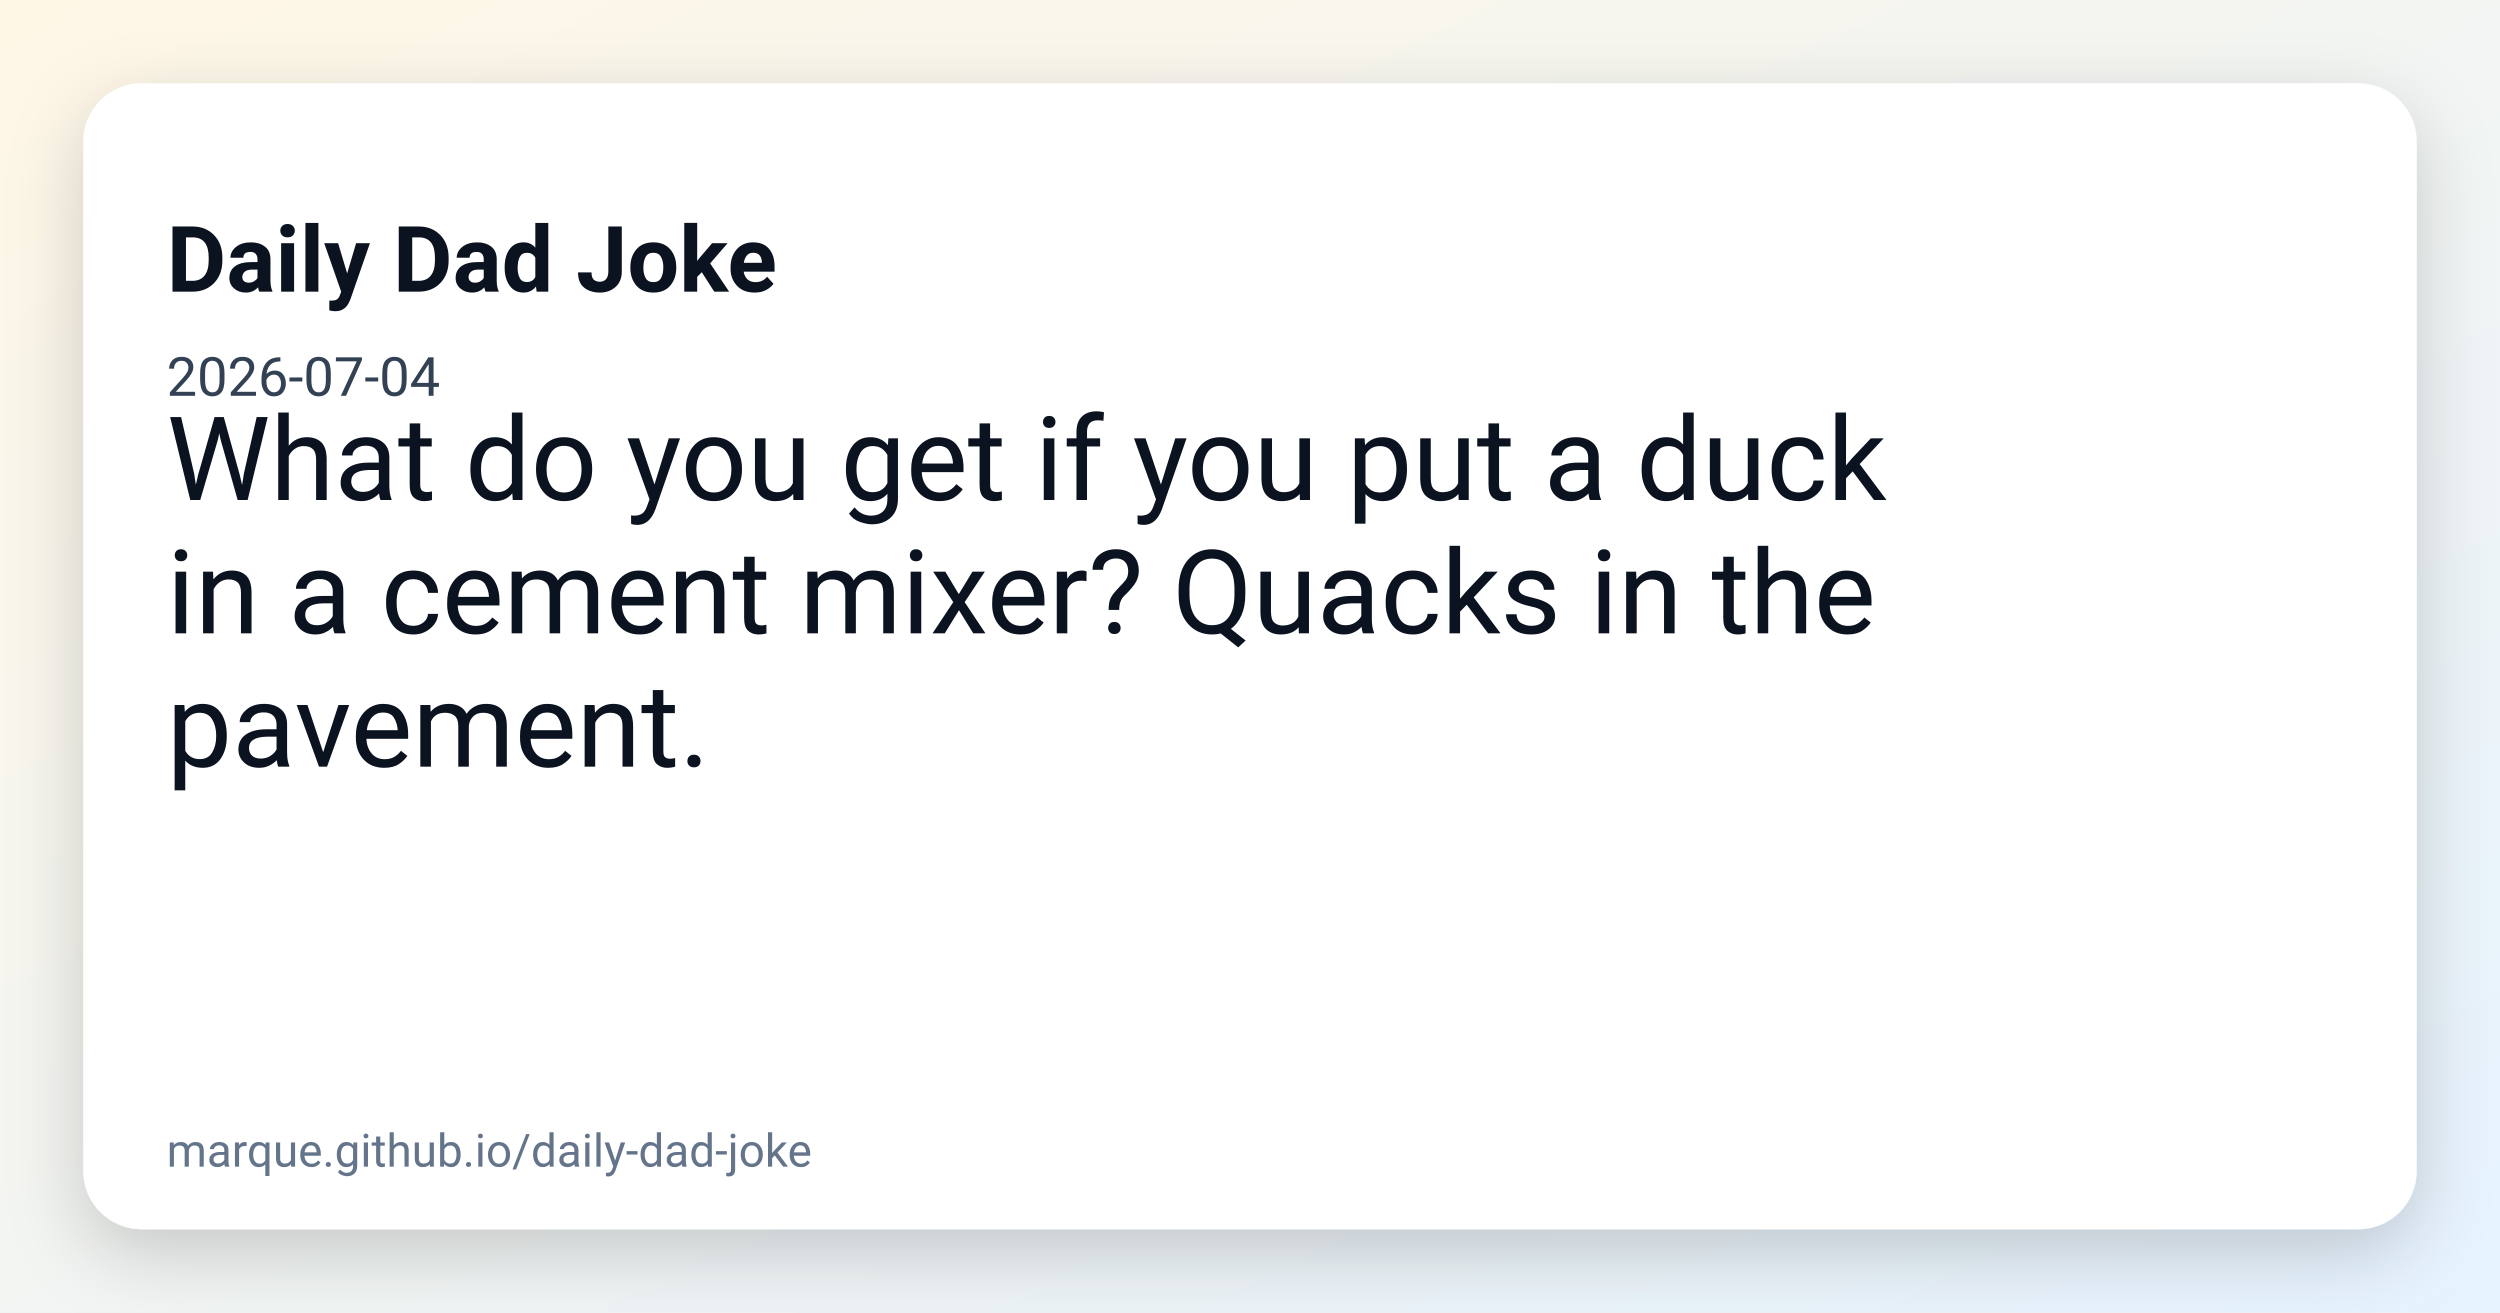
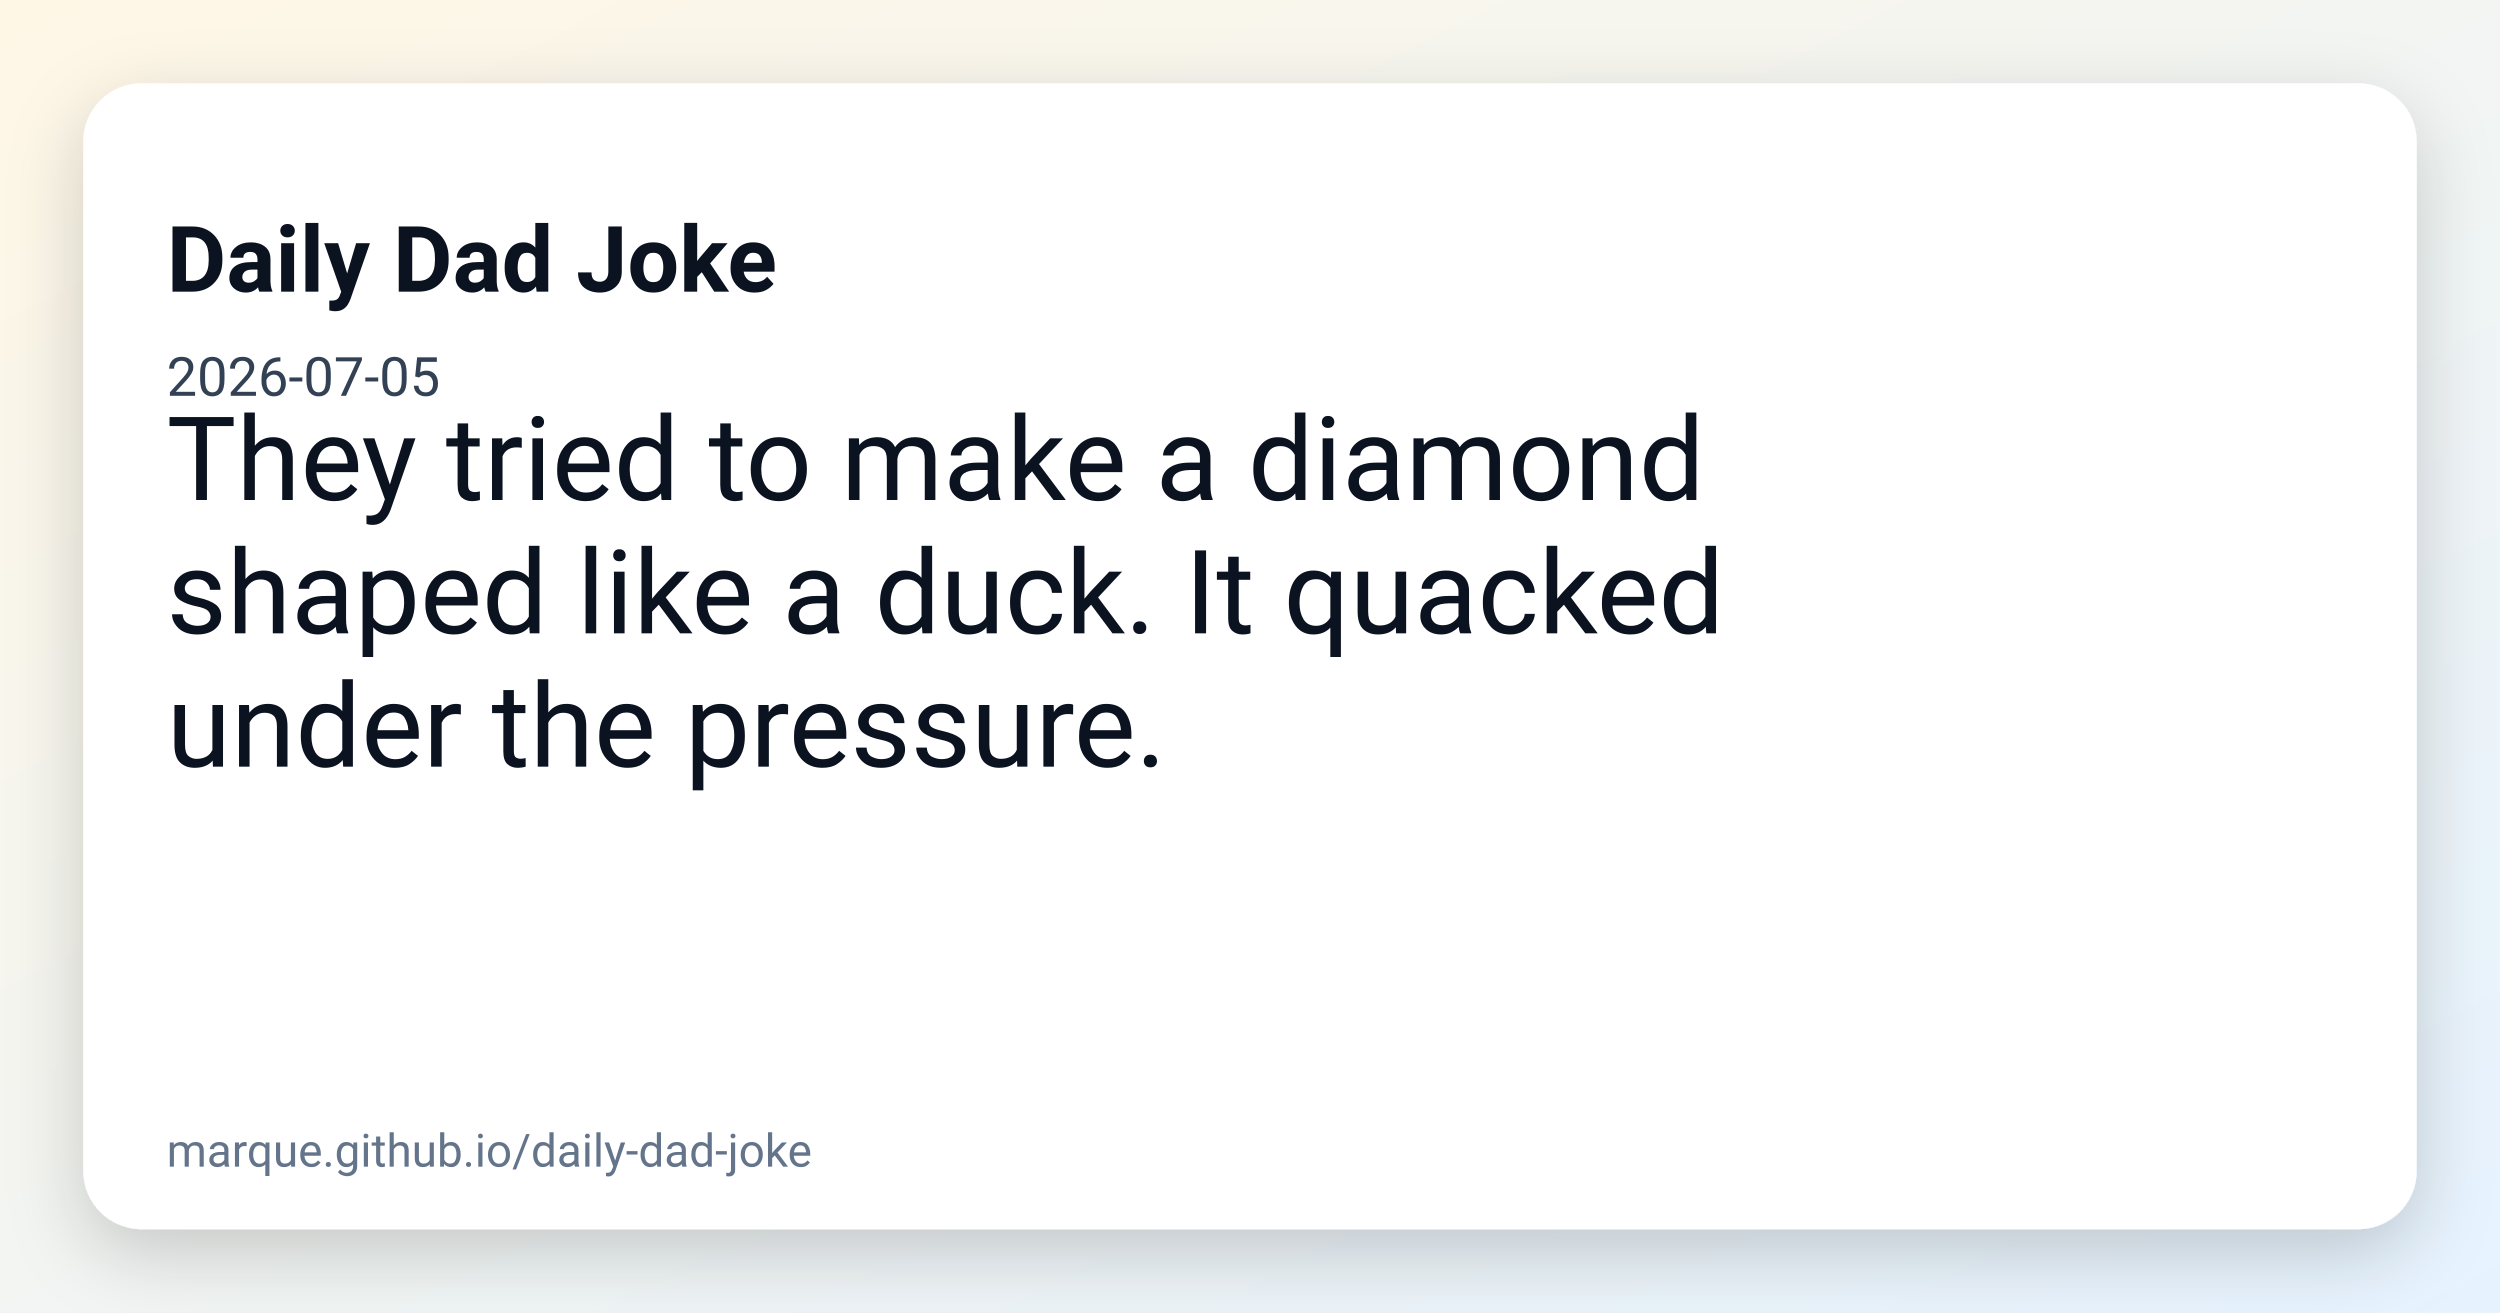
<svg xmlns="http://www.w3.org/2000/svg" width="1200" height="630" viewBox="0 0 1200 630">
  <defs>
    <linearGradient id="bg" x1="0" y1="0" x2="1" y2="1">
      <stop offset="0%" stop-color="#FFF7E6" />
      <stop offset="100%" stop-color="#E6F3FF" />
    </linearGradient>
    <filter id="shadow" x="-20%" y="-20%" width="140%" height="140%">
      <feDropShadow dx="0" dy="12" stdDeviation="18" flood-color="#000" flood-opacity="0.18" />
    </filter>
  </defs>
  <rect x="0" y="0" width="1200" height="630" fill="url(#bg)" />
  <rect x="40" y="40" width="1120" height="550" rx="28" fill="#ffffff" filter="url(#shadow)" />
  <text x="80" y="140" font-size="44" font-weight="700" font-family="ui-sans-serif, system-ui, -apple-system, Segoe UI, Roboto, Helvetica, Arial" fill="#0B1220">Daily Dad Joke</text>
-   <text x="80" y="190" font-size="26" font-family="ui-sans-serif, system-ui, -apple-system, Segoe UI, Roboto, Helvetica, Arial" fill="#334155">2026-07-04</text>
-   <text x="80" y="240" font-size="56" font-family="ui-sans-serif, system-ui, -apple-system, Segoe UI, Roboto, Helvetica, Arial" fill="#0B1220">What do you get if you put a duck</text>
-   <text x="80" y="304" font-size="56" font-family="ui-sans-serif, system-ui, -apple-system, Segoe UI, Roboto, Helvetica, Arial" fill="#0B1220">in a cement mixer? Quacks in the</text>
-   <text x="80" y="368" font-size="56" font-family="ui-sans-serif, system-ui, -apple-system, Segoe UI, Roboto, Helvetica, Arial" fill="#0B1220">pavement.</text>
+   <text x="80" y="190" font-size="26" font-family="ui-sans-serif, system-ui, -apple-system, Segoe UI, Roboto, Helvetica, Arial" fill="#334155">2026-07-05</text>
+   <text x="80" y="240" font-size="56" font-family="ui-sans-serif, system-ui, -apple-system, Segoe UI, Roboto, Helvetica, Arial" fill="#0B1220">They tried to make a diamond</text>
+   <text x="80" y="304" font-size="56" font-family="ui-sans-serif, system-ui, -apple-system, Segoe UI, Roboto, Helvetica, Arial" fill="#0B1220">shaped like a duck. It quacked</text>
+   <text x="80" y="368" font-size="56" font-family="ui-sans-serif, system-ui, -apple-system, Segoe UI, Roboto, Helvetica, Arial" fill="#0B1220">under the pressure.</text>
  <text x="80" y="560" font-size="22" font-family="ui-sans-serif, system-ui, -apple-system, Segoe UI, Roboto, Helvetica, Arial" fill="#64748b">marque.github.io/daily-dad-joke</text>
</svg>
